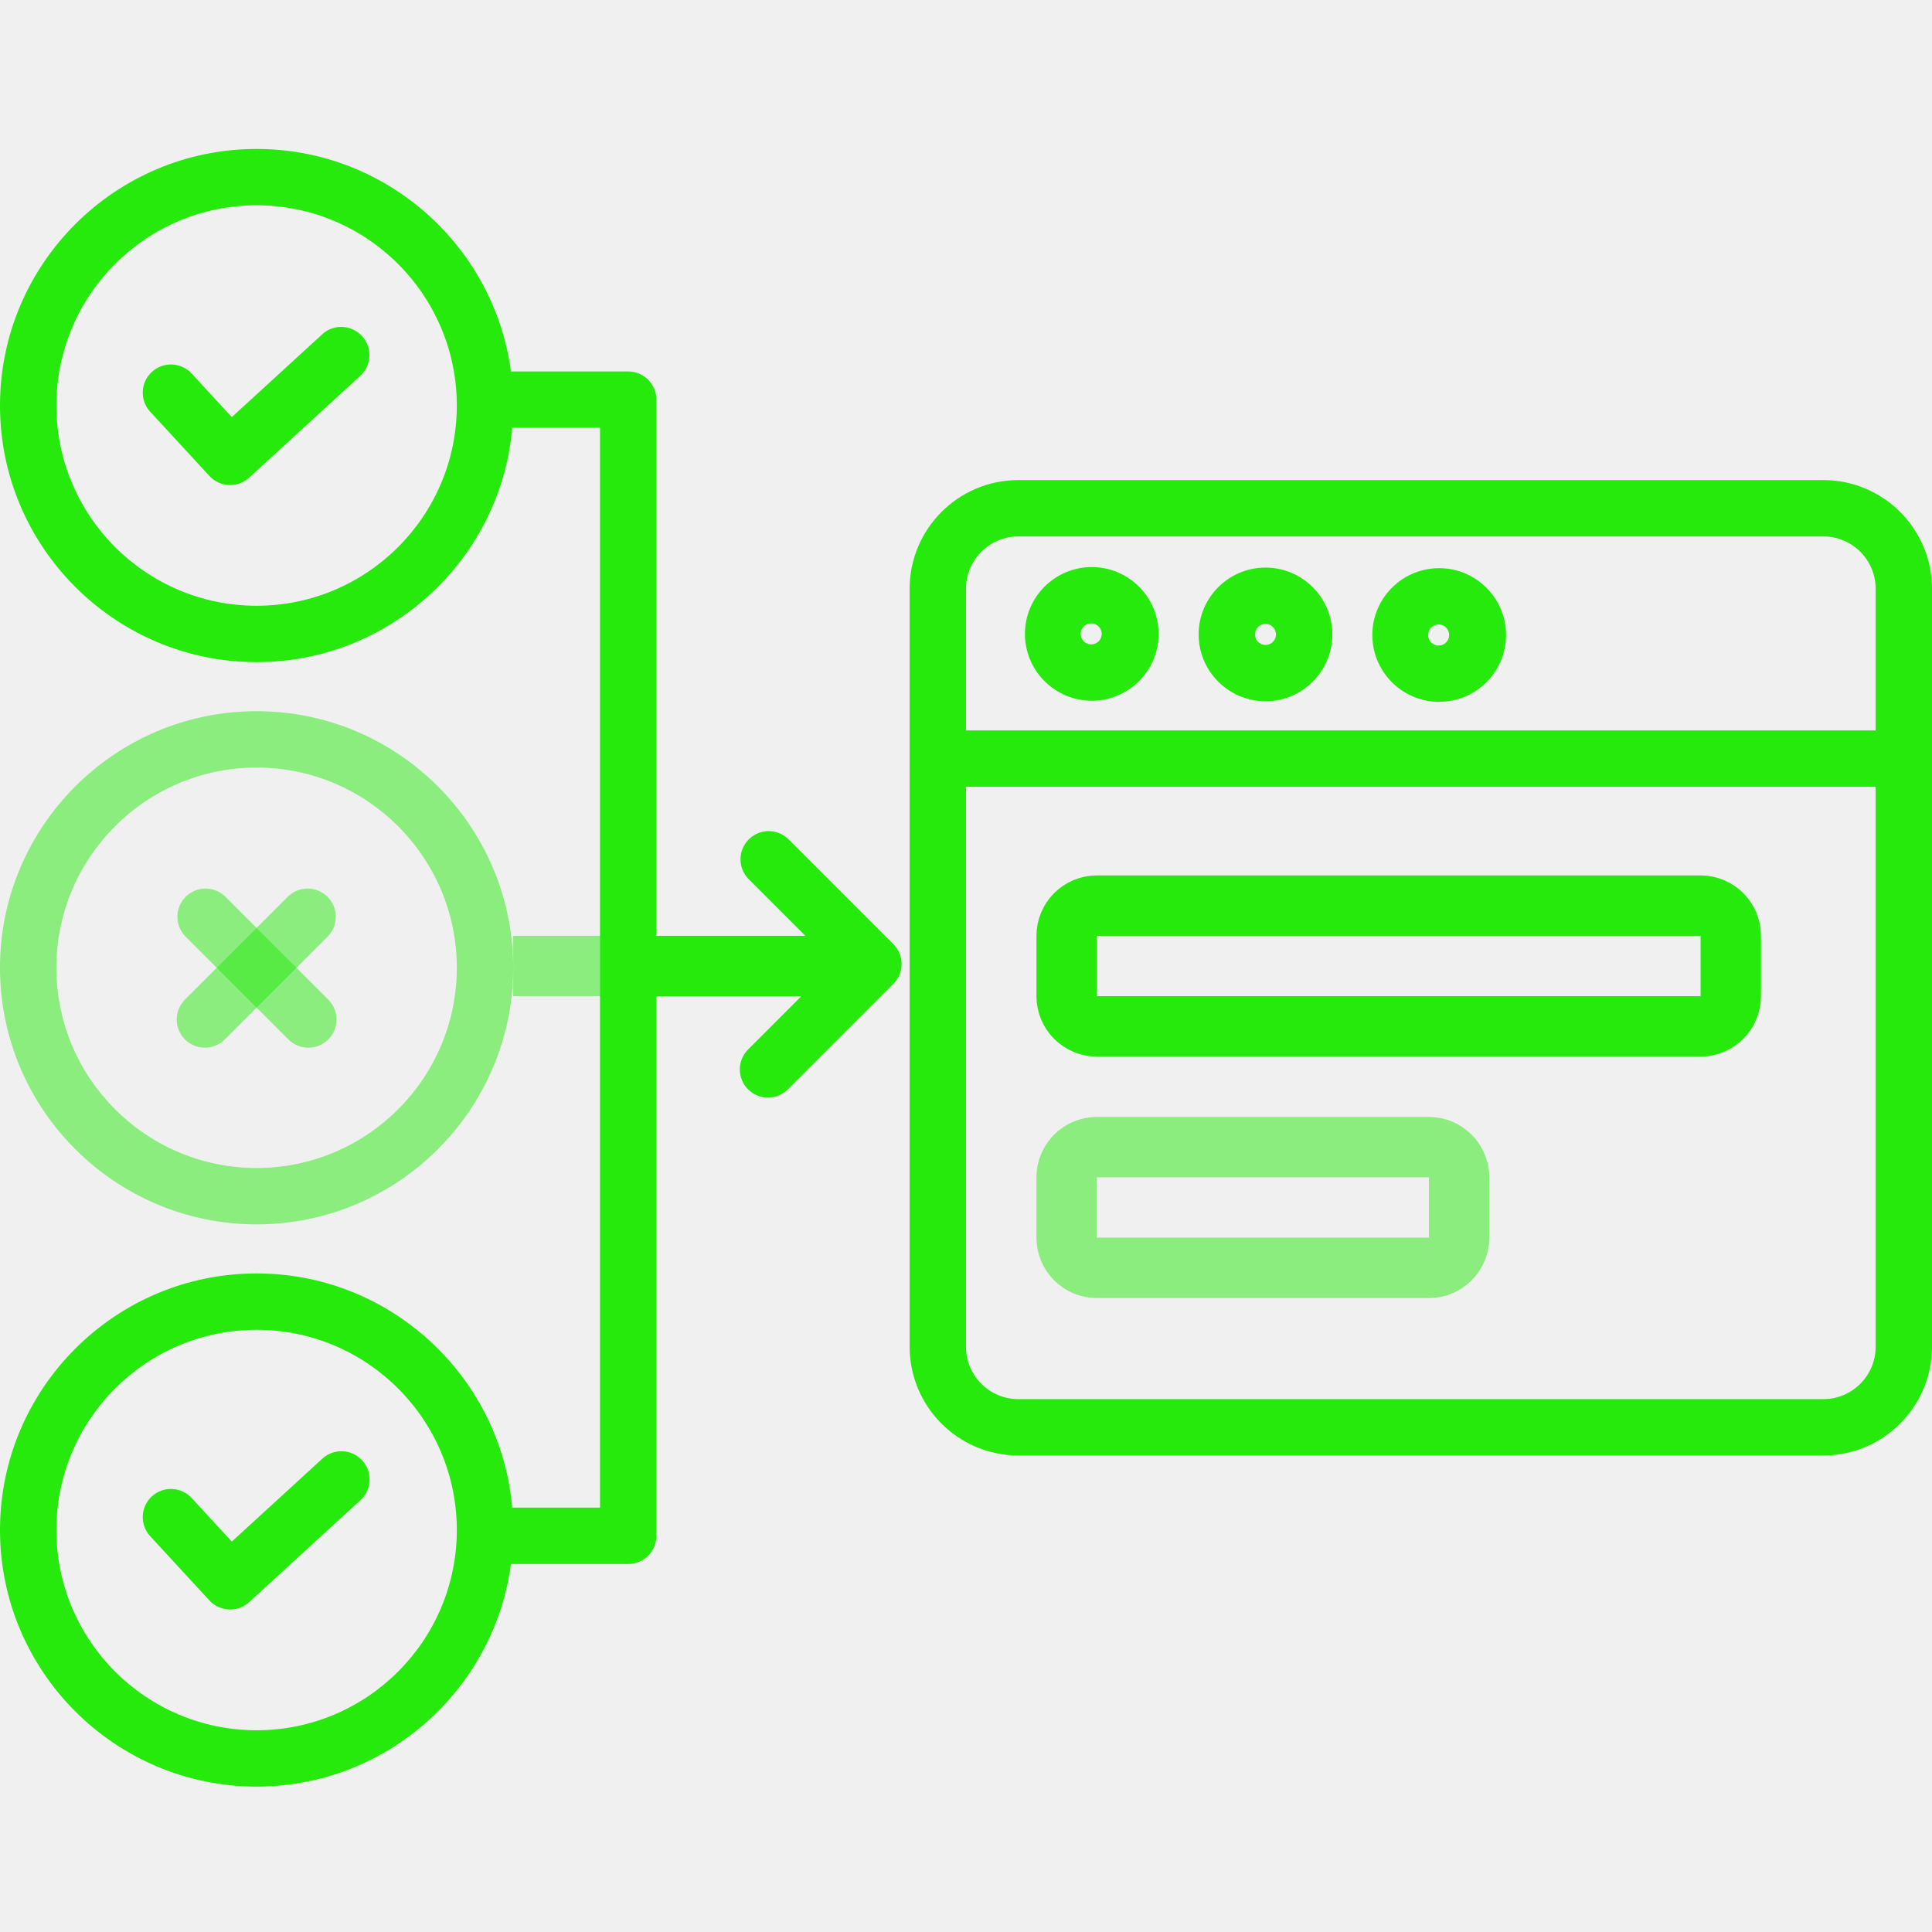
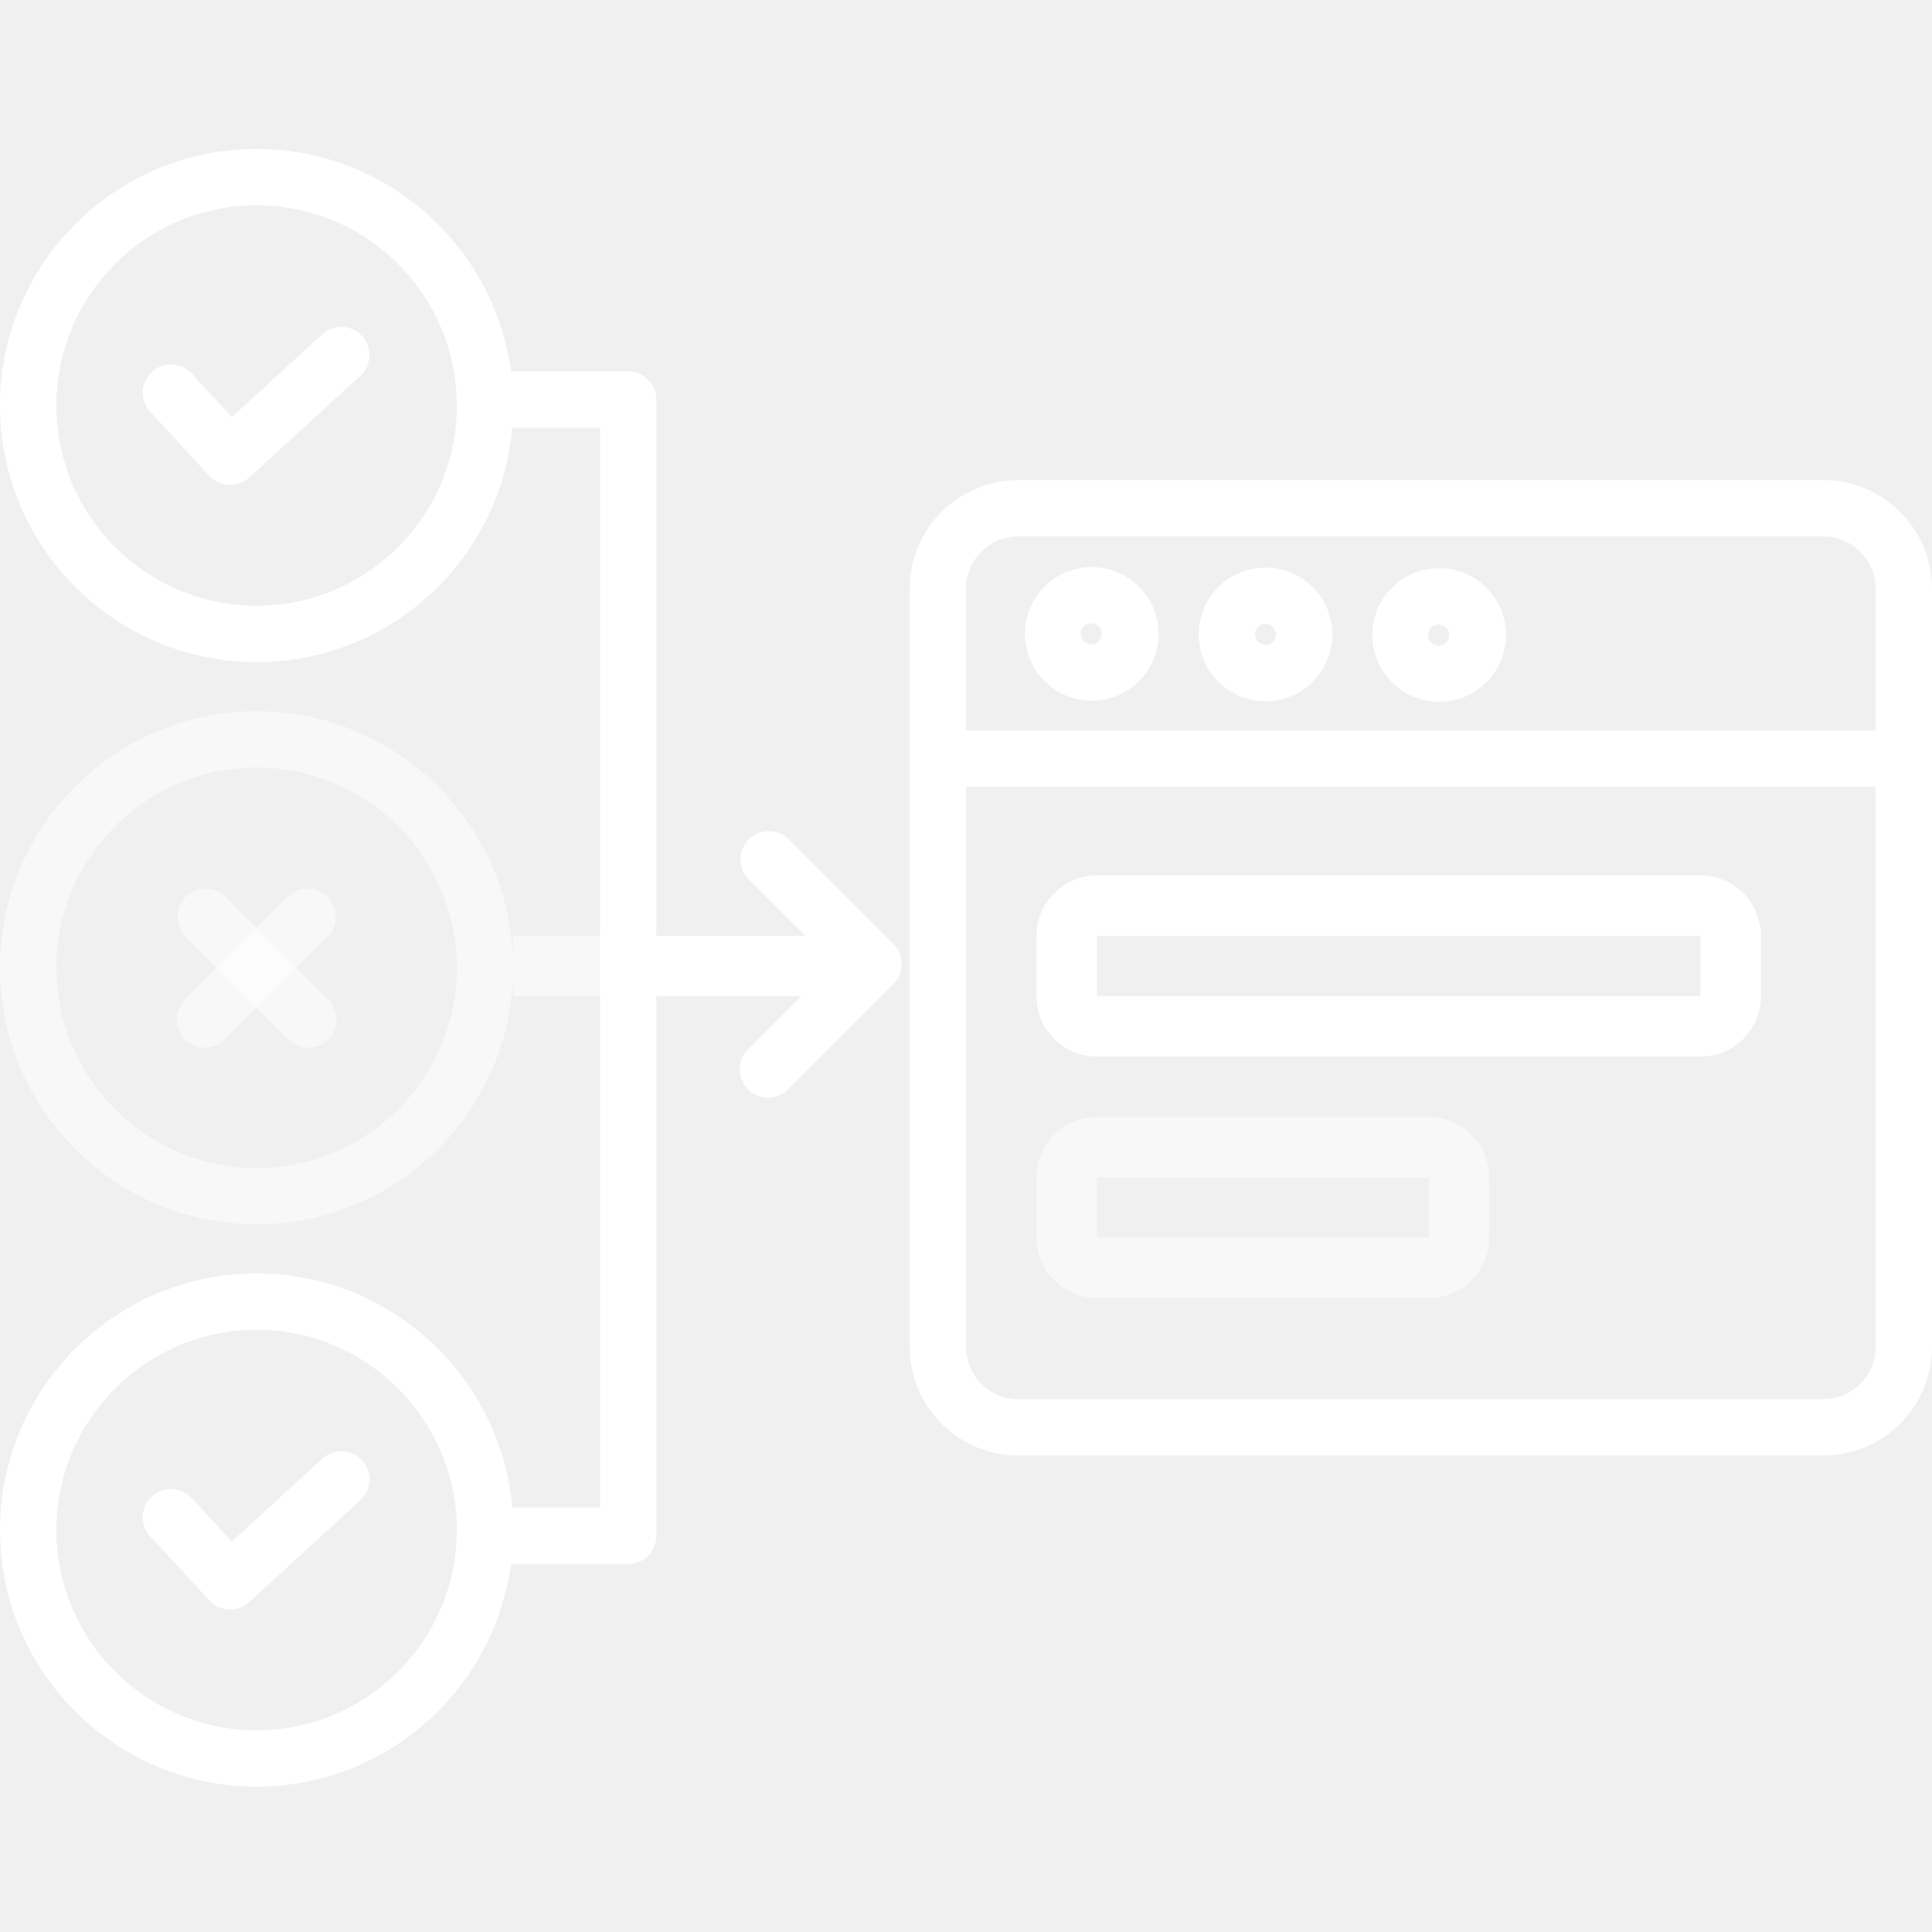
<svg xmlns="http://www.w3.org/2000/svg" width="64" height="64" viewBox="0 0 64 64" fill="none">
-   <path opacity=".5" d="M8.5 40.559c-4.687 0-8.5-3.813-8.5-8.5 0-4.686 3.813-8.5 8.5-8.5 4.686 0 8.5 3.813 8.5 8.5 0 4.687-3.814 8.5-8.5 8.5zm0-15.133a6.64 6.64 0 00-6.633 6.633A6.64 6.64 0 008.5 38.692a6.64 6.64 0 006.633-6.633A6.64 6.64 0 008.5 25.426z" fill="#26e90c" />
-   <path opacity=".5" d="M10.214 34.706a.93.93 0 01-.66-.273l-3.428-3.428a.934.934 0 011.32-1.32l3.428 3.428a.933.933 0 01-.66 1.593z" fill="#26e90c" />
-   <path opacity=".5" d="M6.786 34.706a.934.934 0 01-.66-1.593l3.428-3.428a.934.934 0 011.32 1.32l-3.428 3.428a.93.93 0 01-.66.273z" fill="#26e90c" />
-   <path d="M8.5 21.934c-4.687 0-8.5-3.813-8.5-8.5 0-4.686 3.813-8.5 8.5-8.5 4.686 0 8.5 3.814 8.5 8.5 0 4.687-3.814 8.5-8.5 8.5zM8.5 6.8a6.64 6.64 0 00-6.633 6.633A6.64 6.64 0 008.5 20.067a6.64 6.64 0 006.633-6.633A6.64 6.64 0 008.5 6.801z" fill="#26e90c" />
-   <path d="M7.624 16.068a.93.93 0 01-.686-.3L4.976 13.64a.933.933 0 111.373-1.265l1.33 1.442 3.028-2.773a.934.934 0 011.26 1.376l-3.713 3.402a.93.93 0 01-.63.245z" fill="#26e90c" />
-   <path opacity=".5" d="M17 31h4v2h-4v-2z" fill="#26e90c" />
-   <path d="M20.334 31h8v2h-8v-2z" fill="#26e90c" />
-   <path d="M25.44 36.36a.934.934 0 01-.66-1.593l2.832-2.833-2.832-2.832a.934.934 0 011.32-1.32l3.492 3.492a.933.933 0 010 1.32L26.1 36.086a.93.93 0 01-.66.274zm34.959 11.855H33.733a3.604 3.604 0 01-3.6-3.6V19.503c0-1.985 1.616-3.6 3.6-3.6H60.4c1.985 0 3.6 1.615 3.6 3.6v25.112c0 1.985-1.615 3.6-3.6 3.6zM33.733 17.77c-.955 0-1.733.777-1.733 1.733v25.112c0 .956.778 1.733 1.733 1.733H60.4c.956 0 1.733-.777 1.733-1.733V19.503c0-.956-.777-1.733-1.733-1.733H33.733z" fill="#26e90c" />
-   <path d="M63.066 26.064h-32a.934.934 0 010-1.867h32a.933.933 0 110 1.867zM41.921 23.23a2.217 2.217 0 01-2.215-2.214c0-1.22.994-2.214 2.215-2.214 1.22 0 2.215.994 2.215 2.214a2.217 2.217 0 01-2.215 2.215zm0-2.561a.348.348 0 100 .696.348.348 0 000-.696zm-5.755 2.544A2.217 2.217 0 0133.952 21c0-1.221.993-2.215 2.214-2.215s2.214.994 2.214 2.215c0 1.22-.993 2.214-2.214 2.214zm0-2.562a.348.348 0 100 .695.348.348 0 000-.695zm11.509 2.599a2.217 2.217 0 01-2.215-2.215c0-1.221.994-2.214 2.215-2.214 1.22 0 2.215.993 2.215 2.214a2.217 2.217 0 01-2.215 2.214zm0-2.563a.349.349 0 10.001.697.349.349 0 00-.001-.697zM20.81 51.81h-4.897v-1.867h3.964V14.171h-3.964v-1.866h4.897c.515 0 .933.418.933.933v37.638a.934.934 0 01-.933.934z" fill="#26e90c" />
-   <path d="M8.5 59.184c-4.687 0-8.5-3.813-8.5-8.5 0-4.686 3.813-8.5 8.5-8.5 4.686 0 8.5 3.814 8.5 8.5 0 4.687-3.814 8.5-8.5 8.5zm0-15.133a6.64 6.64 0 00-6.633 6.633A6.64 6.64 0 008.5 57.318a6.64 6.64 0 006.633-6.634A6.64 6.64 0 008.5 44.051z" fill="#26e90c" />
-   <path d="M7.624 53.318a.93.93 0 01-.686-.3L4.976 50.89a.933.933 0 111.373-1.266l1.33 1.443 3.028-2.773a.934.934 0 011.26 1.377l-3.713 3.401a.928.928 0 01-.63.245z" fill="#26e90c" />
-   <rect x="35.334" y="30" width="22" height="4" rx="1" stroke="#26e90c" stroke-width="2" />
-   <rect opacity=".5" x="35.334" y="38" width="13" height="4" rx="1" stroke="#26e90c" stroke-width="2" />
+   <path opacity=".5" d="M8.5 40.559c-4.687 0-8.5-3.813-8.5-8.5 0-4.686 3.813-8.5 8.5-8.5 4.686 0 8.5 3.813 8.5 8.5 0 4.687-3.814 8.5-8.5 8.5zm0-15.133a6.64 6.64 0 00-6.633 6.633A6.64 6.64 0 008.5 38.692a6.64 6.64 0 006.633-6.633A6.64 6.64 0 008.5 25.426z" fill="#fff" />
+   <path opacity=".5" d="M10.214 34.706a.93.93 0 01-.66-.273l-3.428-3.428a.934.934 0 011.32-1.32l3.428 3.428a.933.933 0 01-.66 1.593z" fill="#fff" />
+   <path opacity=".5" d="M6.786 34.706a.934.934 0 01-.66-1.593l3.428-3.428a.934.934 0 011.32 1.32l-3.428 3.428a.93.93 0 01-.66.273z" fill="#fff" />
+   <path d="M8.5 21.934c-4.687 0-8.5-3.813-8.5-8.5 0-4.686 3.813-8.5 8.5-8.5 4.686 0 8.5 3.814 8.5 8.5 0 4.687-3.814 8.5-8.5 8.5zM8.5 6.8a6.64 6.64 0 00-6.633 6.633A6.64 6.64 0 008.5 20.067a6.64 6.64 0 006.633-6.633A6.64 6.64 0 008.5 6.801z" fill="#fff" />
+   <path d="M7.624 16.068a.93.93 0 01-.686-.3L4.976 13.64a.933.933 0 111.373-1.265l1.33 1.442 3.028-2.773a.934.934 0 011.26 1.376l-3.713 3.402a.93.93 0 01-.63.245z" fill="#fff" />
+   <path opacity=".5" d="M17 31h4v2h-4v-2z" fill="#fff" />
+   <path d="M20.334 31h8v2h-8v-2z" fill="#fff" />
+   <path d="M25.44 36.36a.934.934 0 01-.66-1.593l2.832-2.833-2.832-2.832a.934.934 0 011.32-1.32l3.492 3.492a.933.933 0 010 1.32L26.1 36.086a.93.93 0 01-.66.274zm34.959 11.855H33.733a3.604 3.604 0 01-3.6-3.6V19.503c0-1.985 1.616-3.6 3.6-3.6H60.4c1.985 0 3.6 1.615 3.6 3.6v25.112c0 1.985-1.615 3.6-3.6 3.6zM33.733 17.77c-.955 0-1.733.777-1.733 1.733v25.112c0 .956.778 1.733 1.733 1.733H60.4c.956 0 1.733-.777 1.733-1.733V19.503c0-.956-.777-1.733-1.733-1.733H33.733z" fill="#fff" />
+   <path d="M63.066 26.064h-32a.934.934 0 010-1.867h32a.933.933 0 110 1.867zM41.921 23.23a2.217 2.217 0 01-2.215-2.214c0-1.22.994-2.214 2.215-2.214 1.22 0 2.215.994 2.215 2.214a2.217 2.217 0 01-2.215 2.215zm0-2.561a.348.348 0 100 .696.348.348 0 000-.696zm-5.755 2.544A2.217 2.217 0 0133.952 21c0-1.221.993-2.215 2.214-2.215s2.214.994 2.214 2.215c0 1.22-.993 2.214-2.214 2.214zm0-2.562a.348.348 0 100 .695.348.348 0 000-.695zm11.509 2.599a2.217 2.217 0 01-2.215-2.215c0-1.221.994-2.214 2.215-2.214 1.22 0 2.215.993 2.215 2.214a2.217 2.217 0 01-2.215 2.214zm0-2.563a.349.349 0 10.001.697.349.349 0 00-.001-.697zM20.81 51.81h-4.897v-1.867h3.964V14.171h-3.964v-1.866h4.897c.515 0 .933.418.933.933v37.638a.934.934 0 01-.933.934z" fill="#fff" />
+   <path d="M8.5 59.184c-4.687 0-8.5-3.813-8.5-8.5 0-4.686 3.813-8.5 8.5-8.5 4.686 0 8.5 3.814 8.5 8.5 0 4.687-3.814 8.5-8.5 8.5zm0-15.133a6.64 6.64 0 00-6.633 6.633A6.64 6.64 0 008.5 57.318a6.64 6.64 0 006.633-6.634A6.64 6.64 0 008.5 44.051z" fill="#fff" />
+   <path d="M7.624 53.318a.93.93 0 01-.686-.3L4.976 50.89a.933.933 0 111.373-1.266l1.33 1.443 3.028-2.773a.934.934 0 011.26 1.377l-3.713 3.401a.928.928 0 01-.63.245z" fill="#fff" />
+   <rect x="35.334" y="30" width="22" height="4" rx="1" stroke="#fff" stroke-width="2" />
+   <rect opacity=".5" x="35.334" y="38" width="13" height="4" rx="1" stroke="#fff" stroke-width="2" />
</svg>
